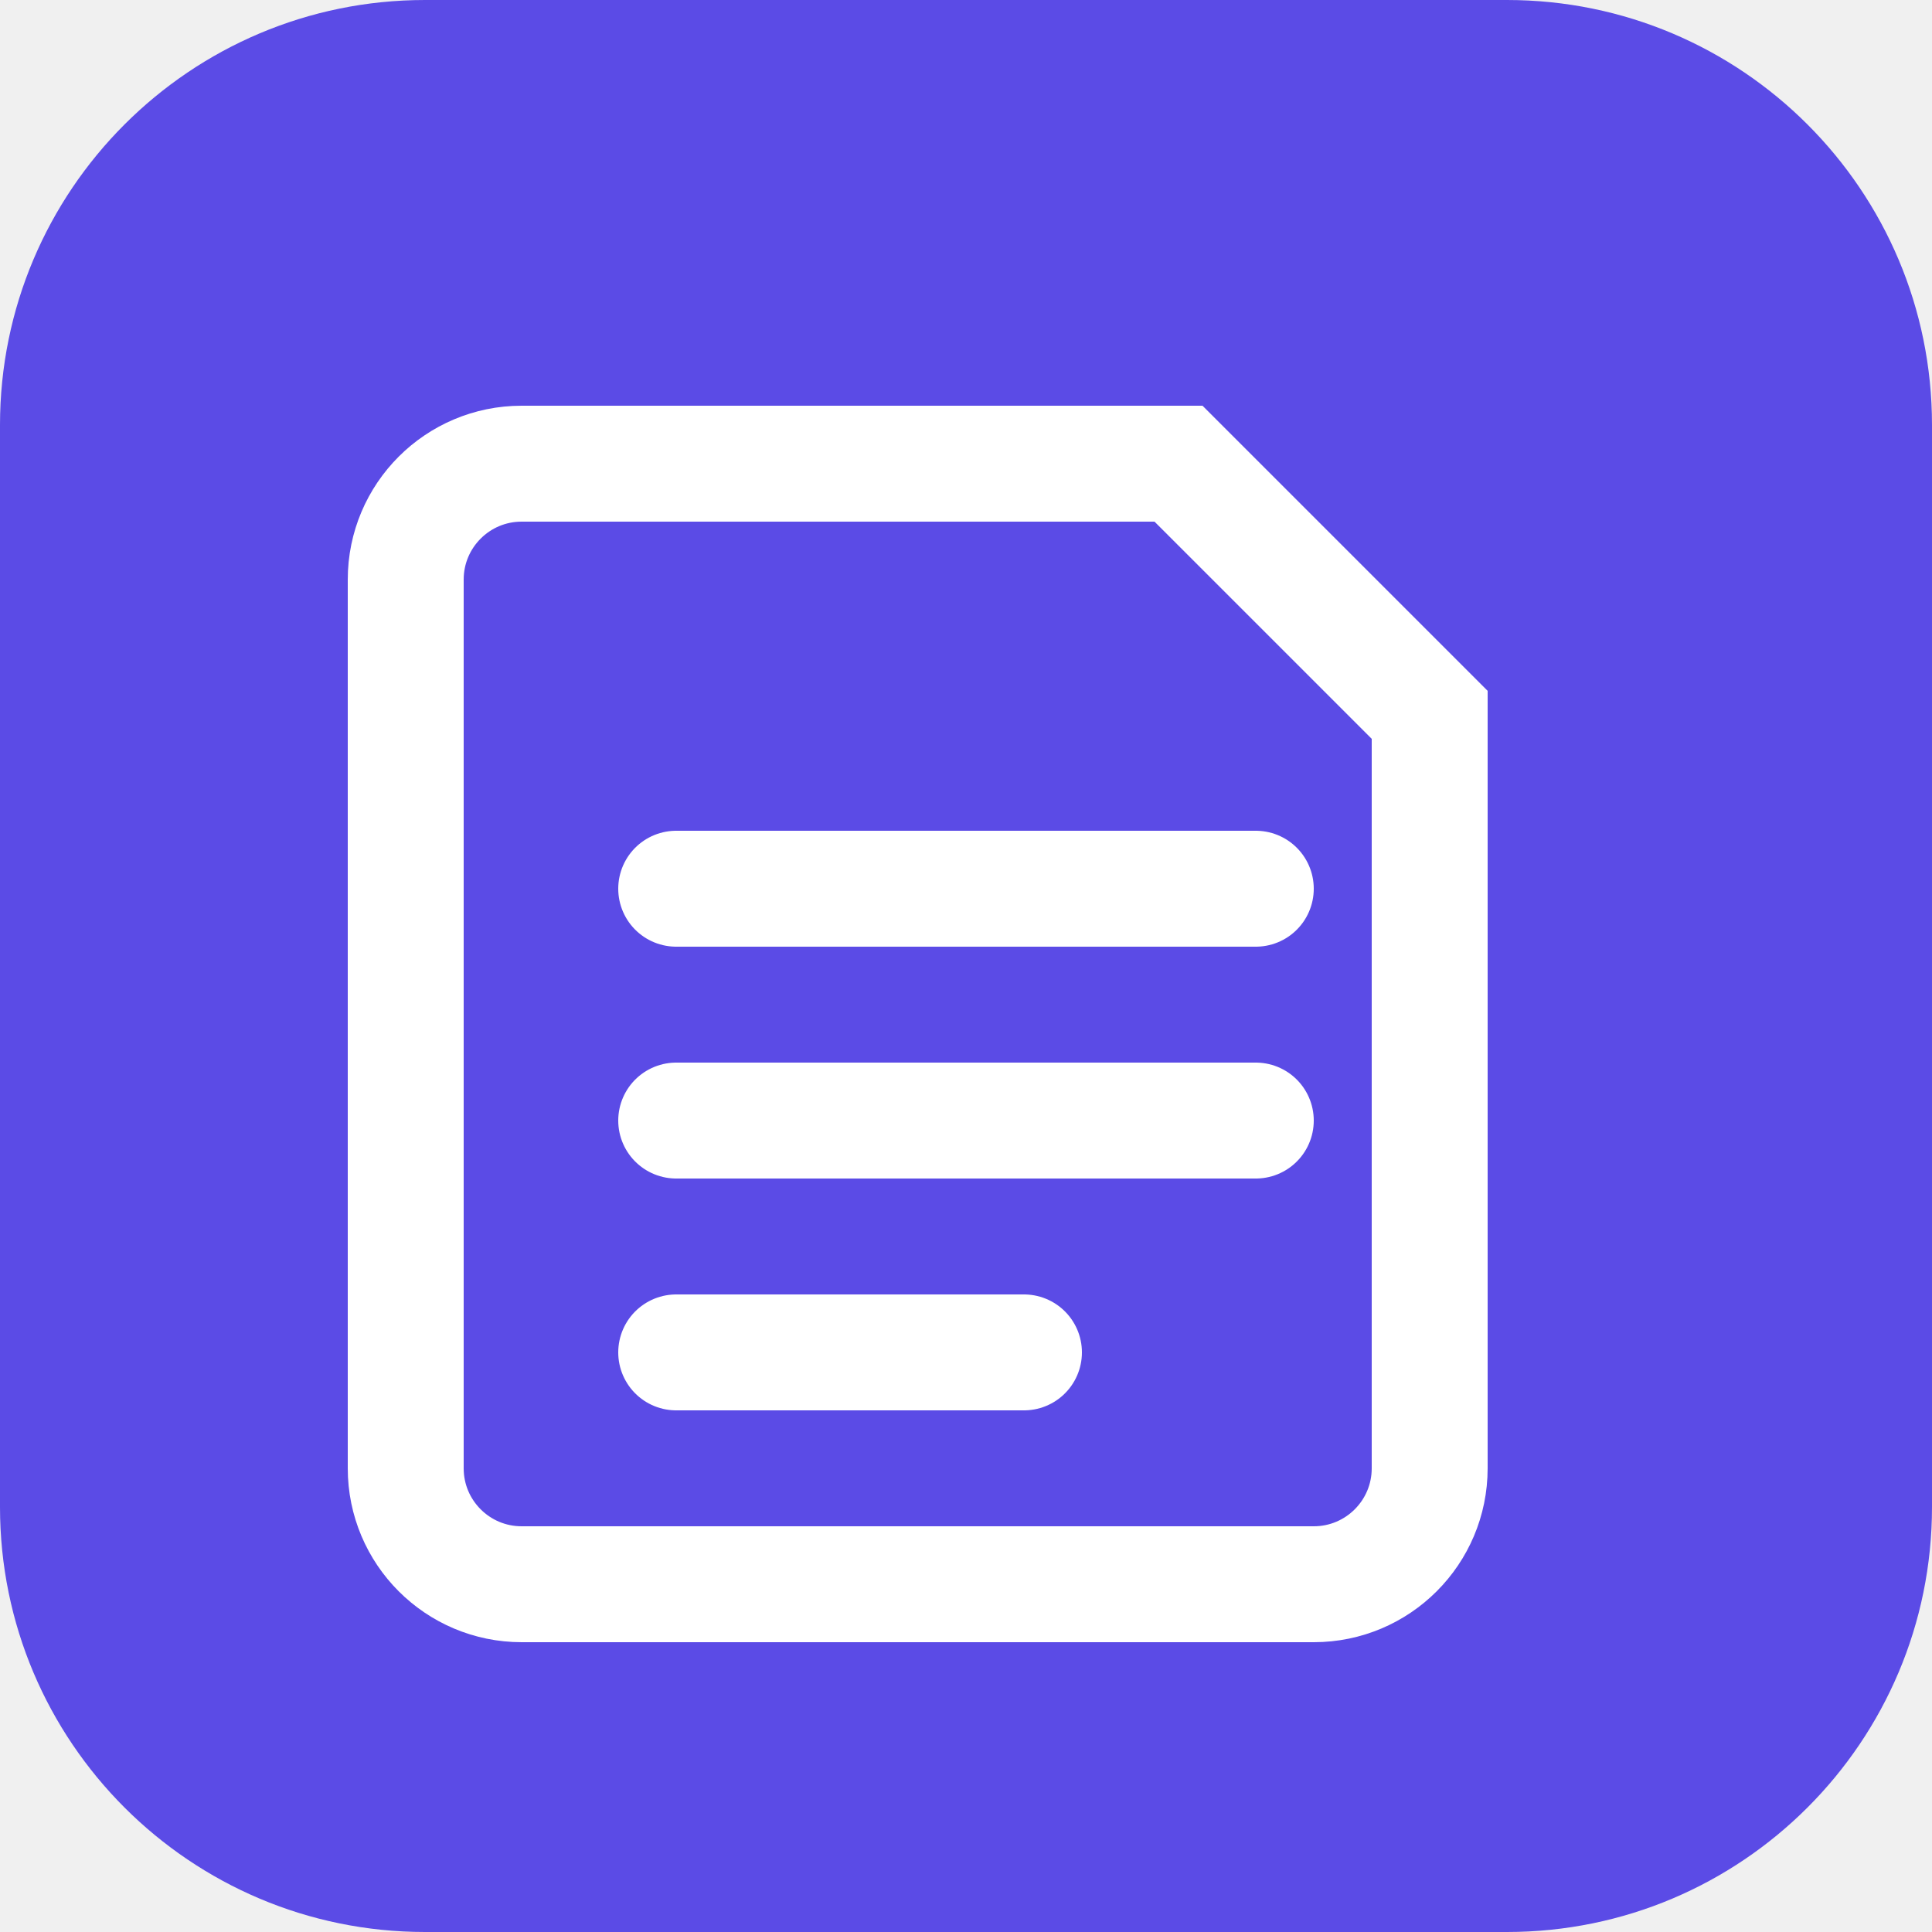
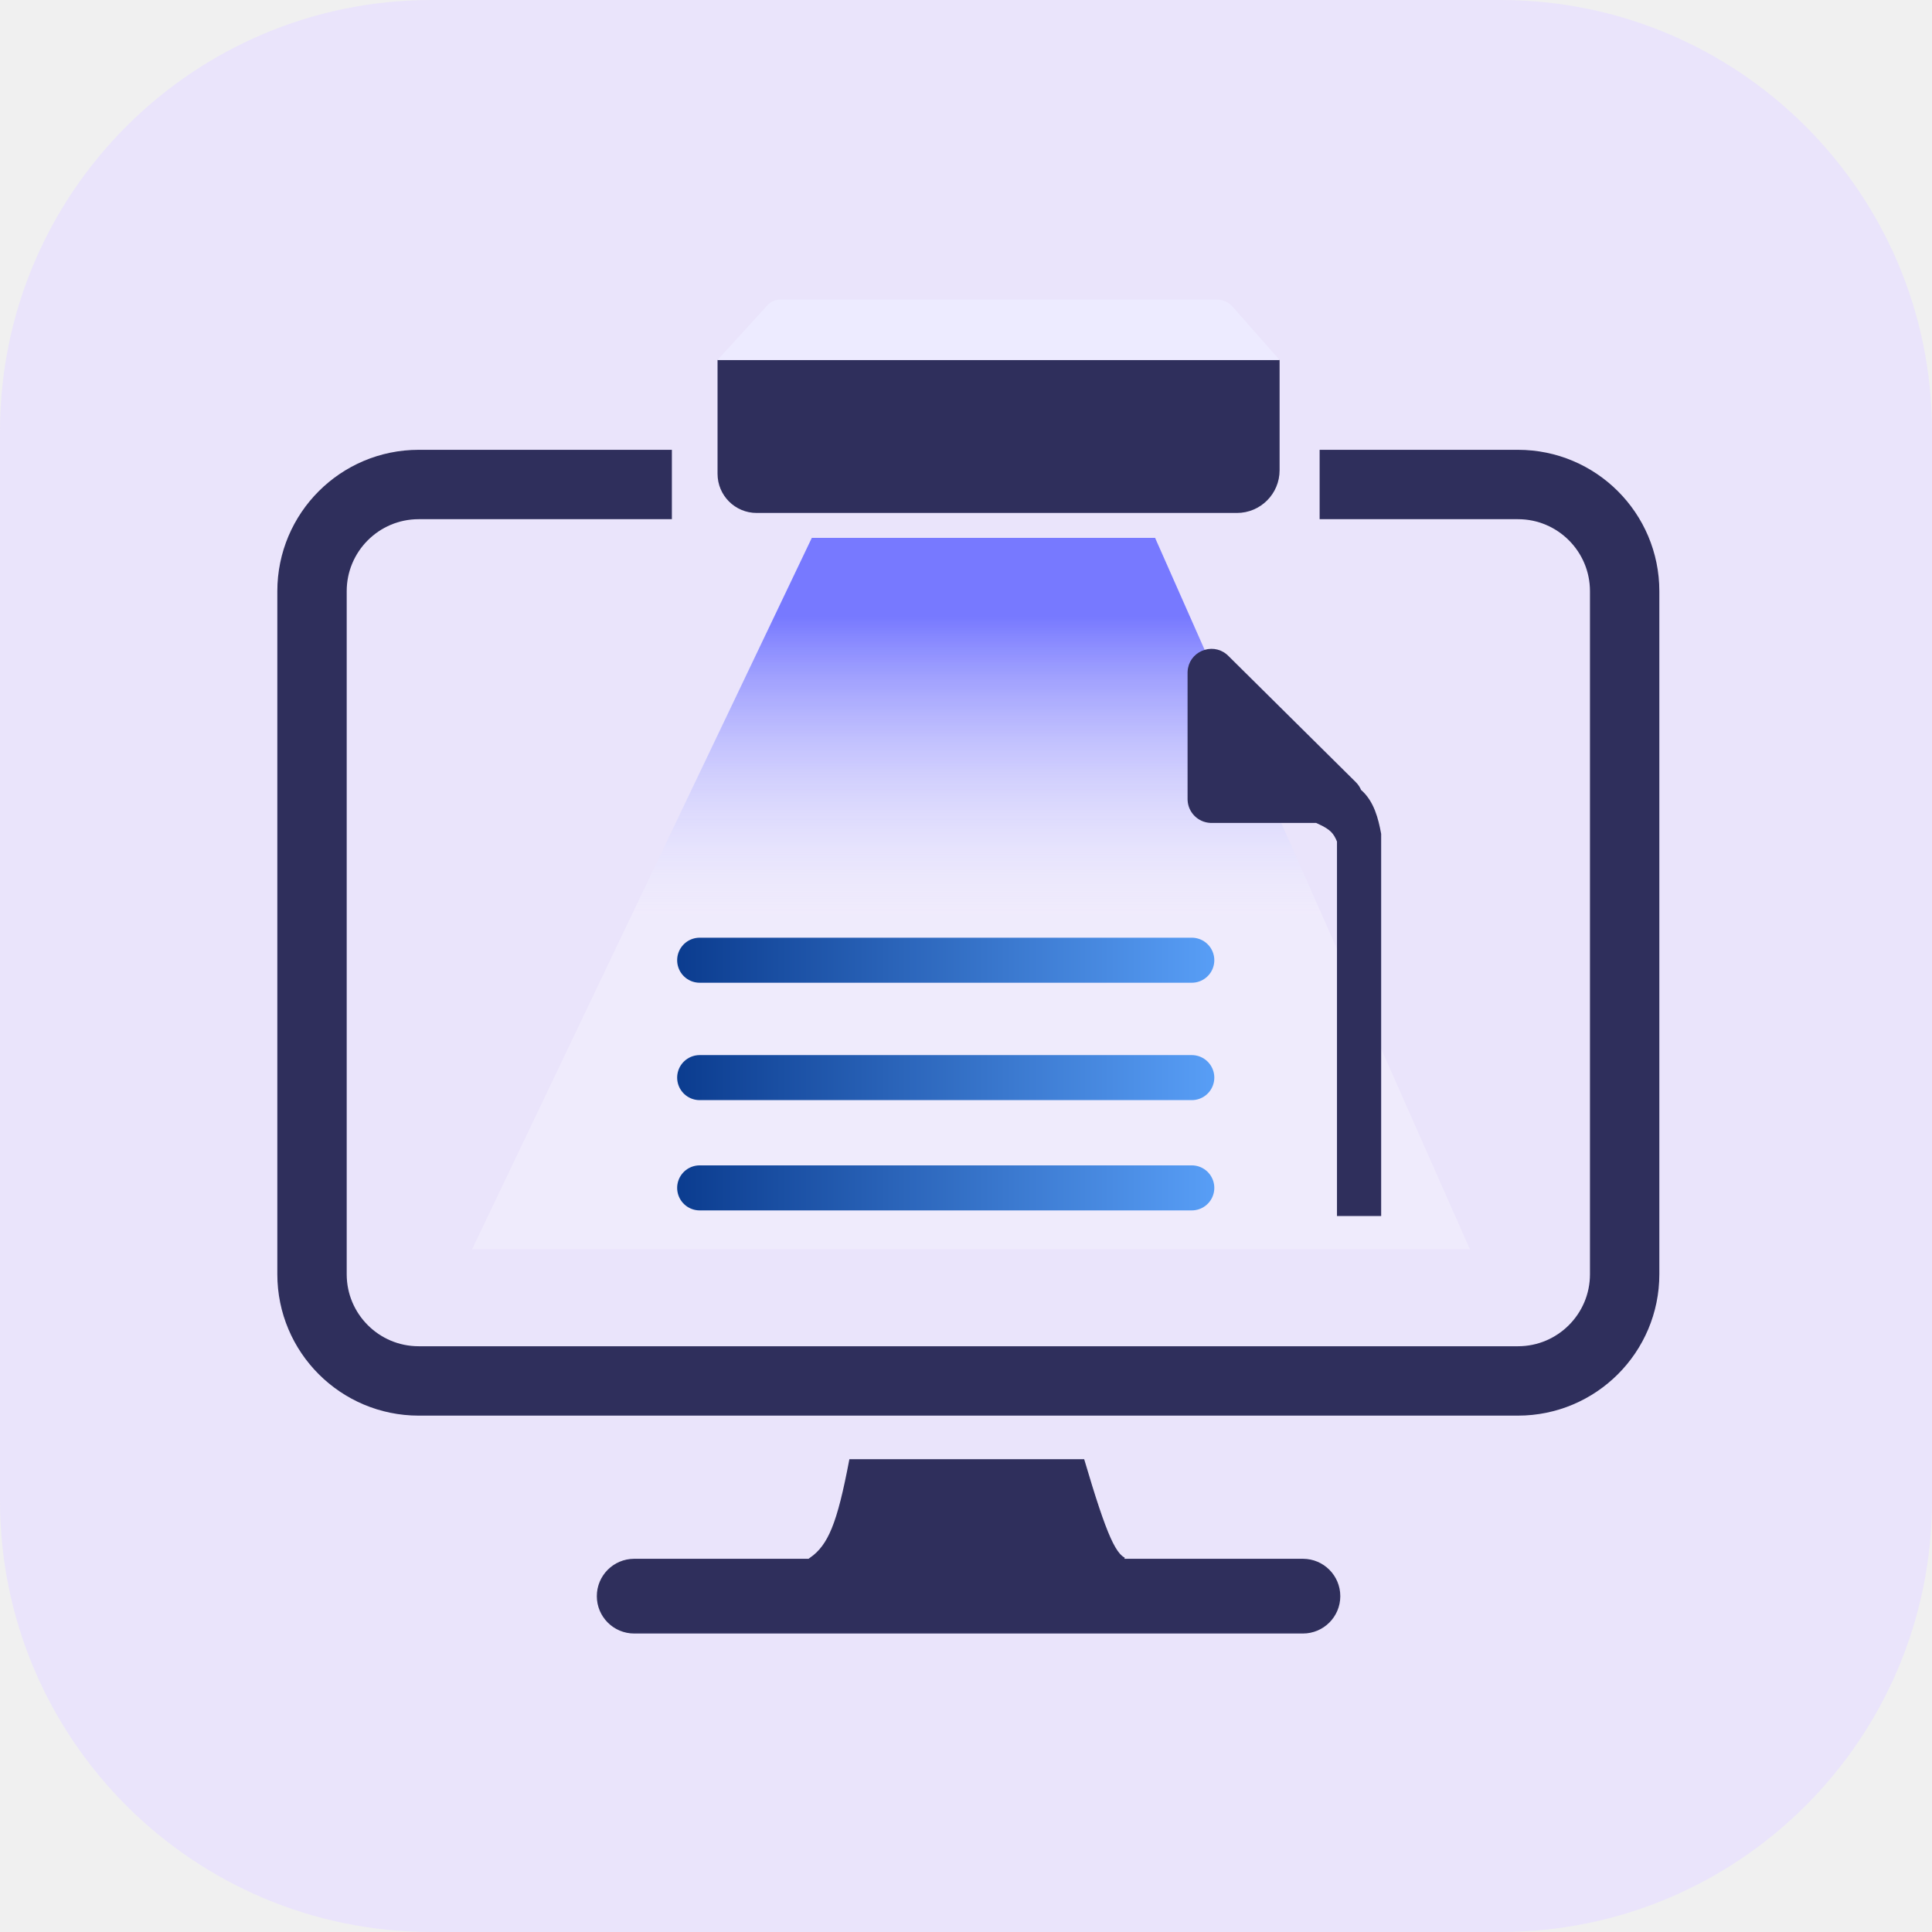
- <svg xmlns="http://www.w3.org/2000/svg" viewBox="0 0 100 100">
-   <rect width="100" height="100" rx="22" fill="#5B4BE6" />
-   <path d="M27 24h34l13 13v39a6 6 0 0 1-6 6H27a6 6 0 0 1-6-6V30a6 6 0 0 1 6-6Z" fill="none" stroke="#fff" stroke-width="6" />
-   <path d="M35 46h30M35 58h30M35 70h18" stroke="#fff" stroke-width="6" stroke-linecap="round" />
+ <svg xmlns="http://www.w3.org/2000/svg" viewBox="0 0 1254 1254" fill="none">
+   <rect width="1254" height="1254" rx="280" fill="#EAE4FB" />
+   <g transform="translate(133 132) scale(0.79)">
+     <path d="M498.637 274.82H780.676L1039.33 859.357H219.521L498.637 274.82Z" fill="url(#g0)" />
+     <path d="M352.688 1114.13H902.153C918.826 1114.13 932.341 1127.65 932.341 1144.32C932.341 1160.99 918.826 1174.51 902.153 1174.51H352.688C336.016 1174.51 322.5 1160.99 322.5 1144.32C322.5 1127.65 336.016 1114.13 352.688 1114.13ZM722.035 1032.3C731.392 1063.97 738.045 1084.13 743.591 1096.5C746.373 1102.7 748.892 1106.98 751.357 1109.77C752.731 1111.32 754.095 1112.42 755.485 1113.13H497.524C505.038 1107.85 510.61 1100.68 515.472 1088.8C520.586 1076.31 524.926 1058.58 529.924 1032.3H722.035Z" fill="#2F2F5C" stroke="#2F2F5C" />
+     <path d="M915.86 230.979H1078.79C1127.21 230.979 1166.47 270.235 1166.47 318.66V879.816C1166.47 928.24 1127.21 967.496 1078.79 967.496H175.681C127.256 967.496 88 928.24 88 879.816V318.66C88 270.235 127.256 230.979 175.681 230.979H383.664" stroke="#2F2F5C" stroke-width="57" />
+     <path d="M882.97 128.686H421.186V222.212C421.186 239.967 435.58 254.361 453.336 254.361H847.898C867.268 254.361 882.97 238.659 882.97 219.289V128.686Z" fill="#2F2F5C" />
+     <path d="M421.186 128.686H882.97L844.366 84.934C841.037 81.161 836.248 79 831.216 79H472.939C468.83 79 464.91 80.731 462.141 83.768L421.186 128.686Z" fill="#EDEBFF" />
+     <path d="M963.919 829.495H932.615V523.801C930.93 519.615 929.259 516.866 927.013 514.619C924.606 512.21 921.29 510.123 915.915 507.635L913.647 506.585L913.669 506.538H826.909L826.129 506.517C817.344 506.073 810.329 499.056 809.885 490.302L809.882 490.242L809.862 489.458V385.594L809.876 384.944C810.417 370.658 827.276 363.408 838.006 372.555L838.548 373.035L839.018 373.484L943.79 477.269C945.646 479.108 946.971 481.196 947.804 483.395L947.905 483.479C958.361 492.34 961.714 506.544 963.846 517.903L963.919 518.272V829.495Z" fill="#2F2F5C" stroke="#2F2F5C" stroke-width="5" />
+     <line x1="406.5" y1="621.831" x2="810.825" y2="621.831" stroke="url(#g1)" stroke-width="37" stroke-linecap="round" />
+     <line x1="406.5" y1="718.28" x2="810.825" y2="718.28" stroke="url(#g1)" stroke-width="37" stroke-linecap="round" />
+     <line x1="406.5" y1="808.883" x2="810.825" y2="808.883" stroke="url(#g1)" stroke-width="37" stroke-linecap="round" />
+   </g>
+   <defs>
+     <linearGradient id="g0" x1="629" y1="275" x2="629" y2="859" gradientUnits="userSpaceOnUse">
+       <stop stop-color="#7779FF" />
+       <stop offset="0.11" stop-color="#7779FF" />
+       <stop offset="0.53" stop-color="#fff" stop-opacity="0.26" />
+     </linearGradient>
+     <linearGradient id="g1" x1="388" y1="700" x2="829" y2="700" gradientUnits="userSpaceOnUse">
+       <stop stop-color="#0B3C8F" />
+       <stop offset="1" stop-color="#589EF6" />
+     </linearGradient>
+   </defs>
</svg>
